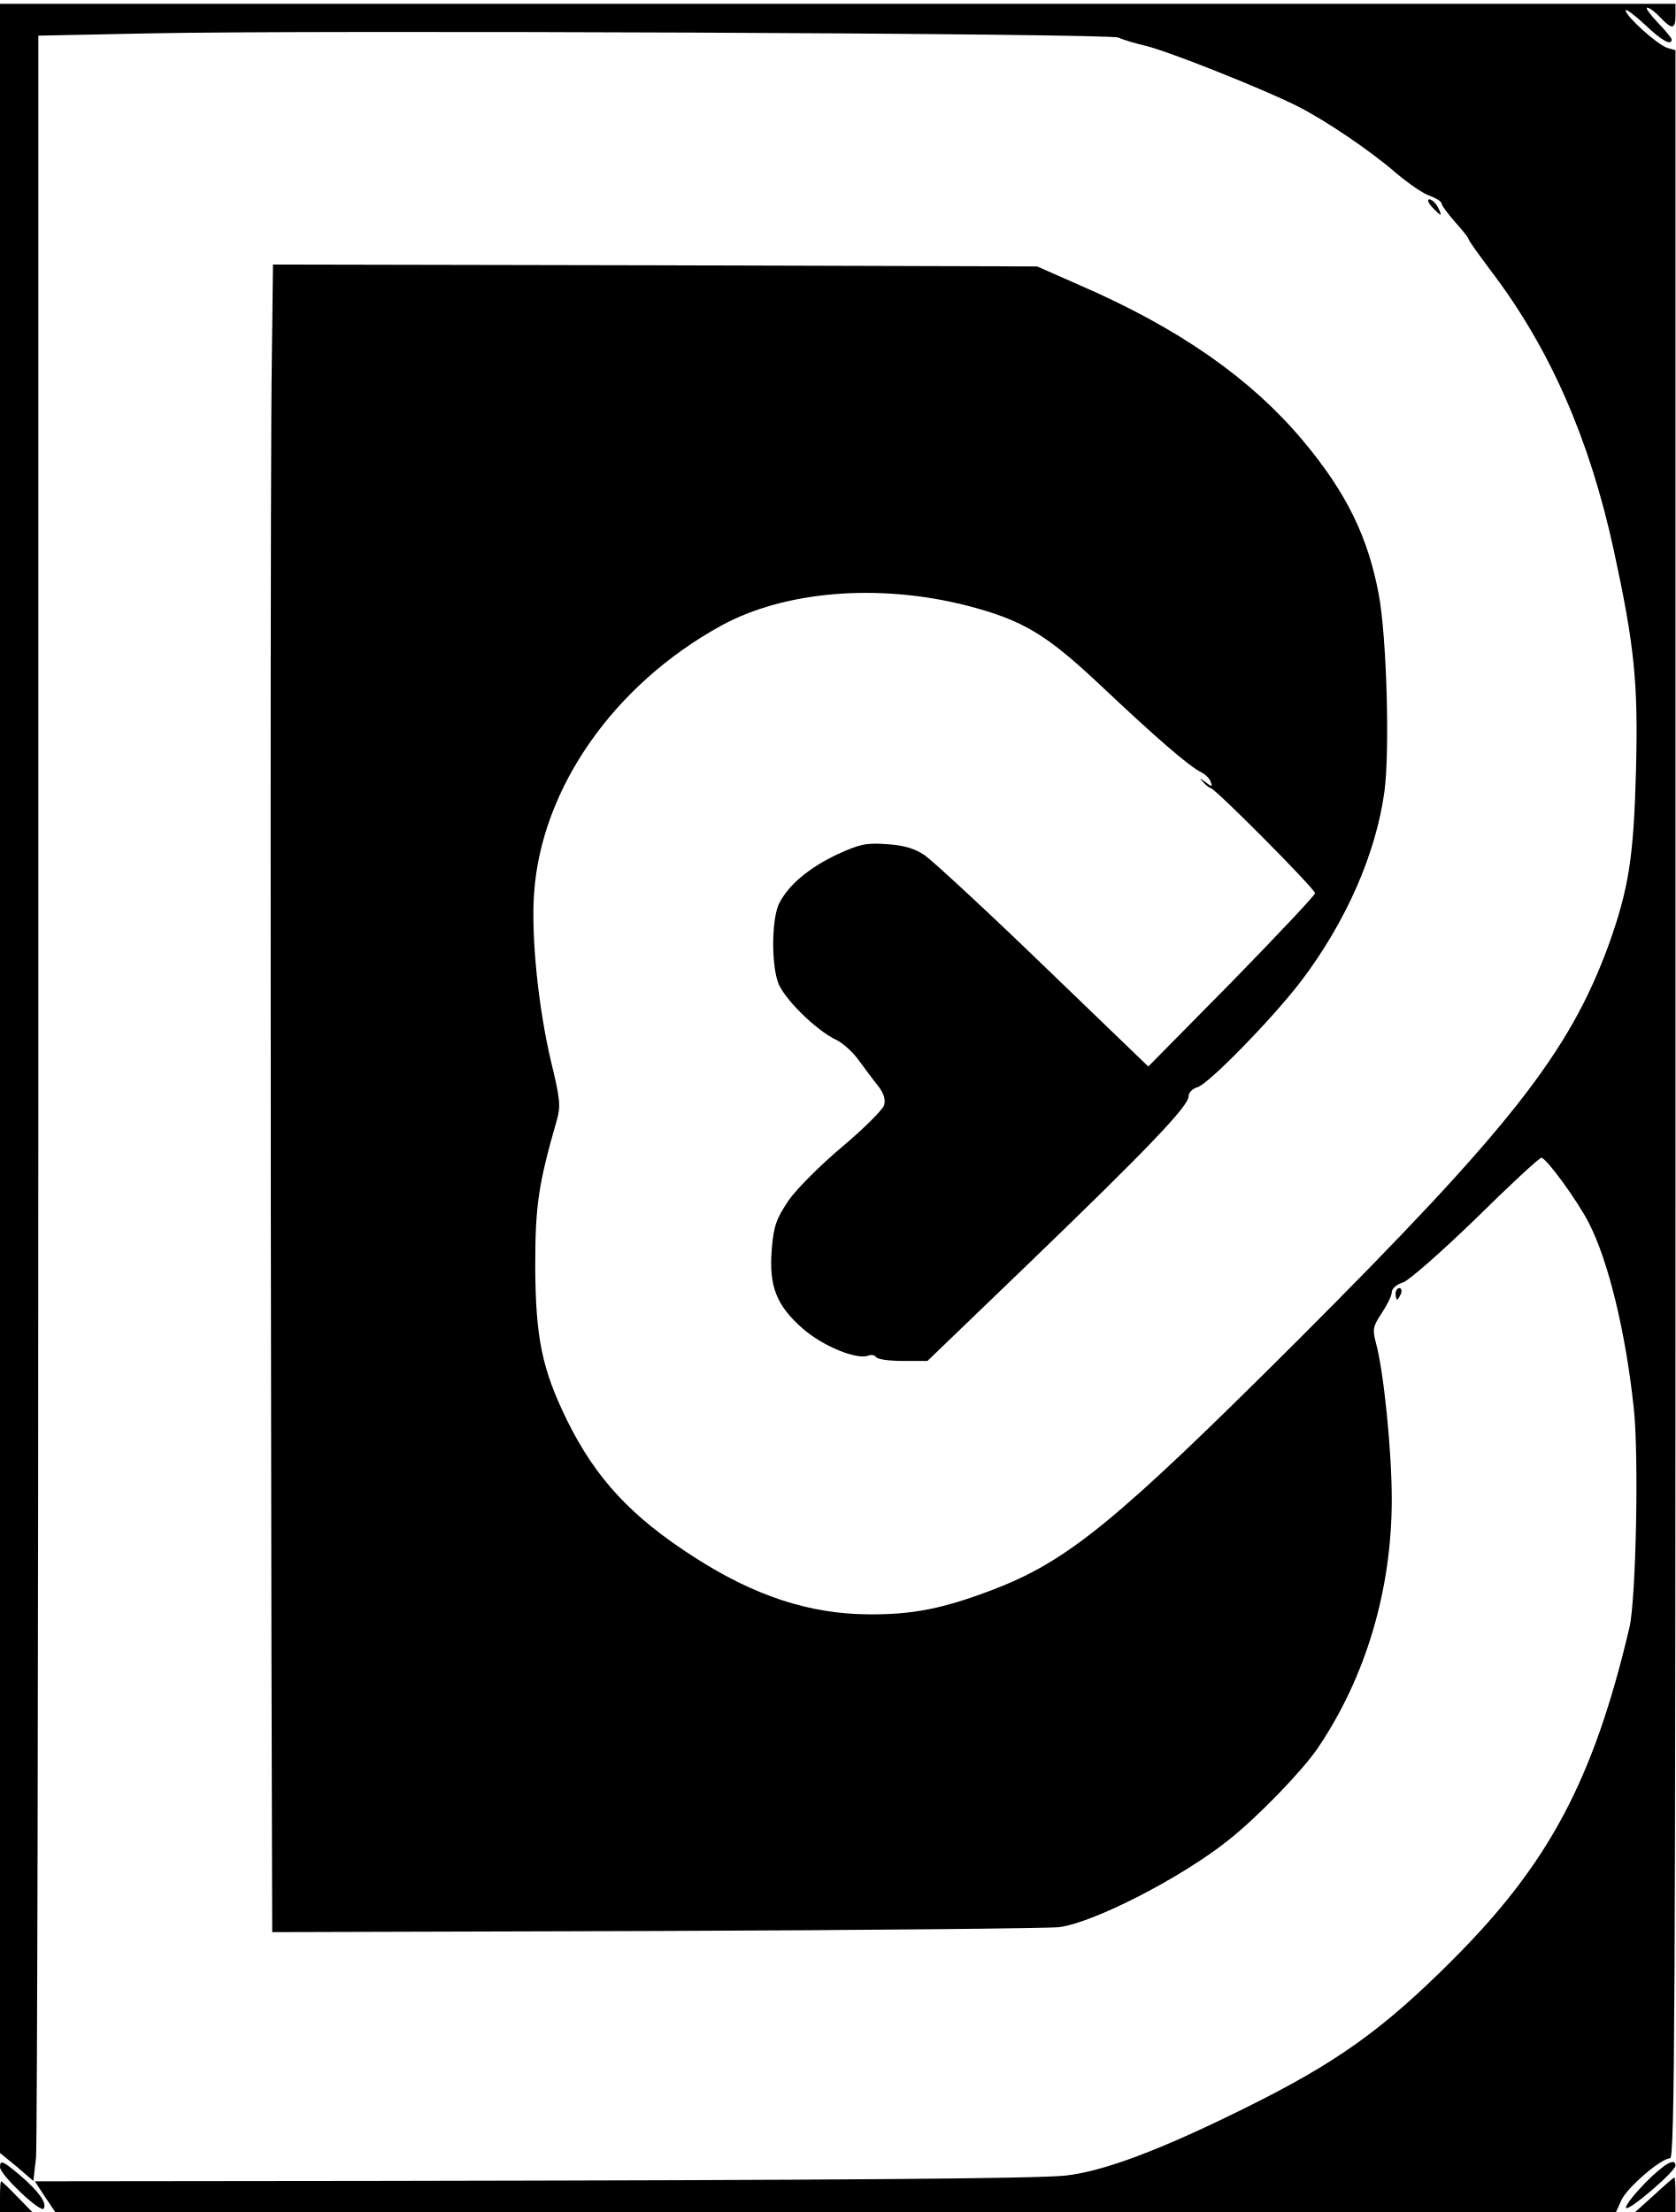
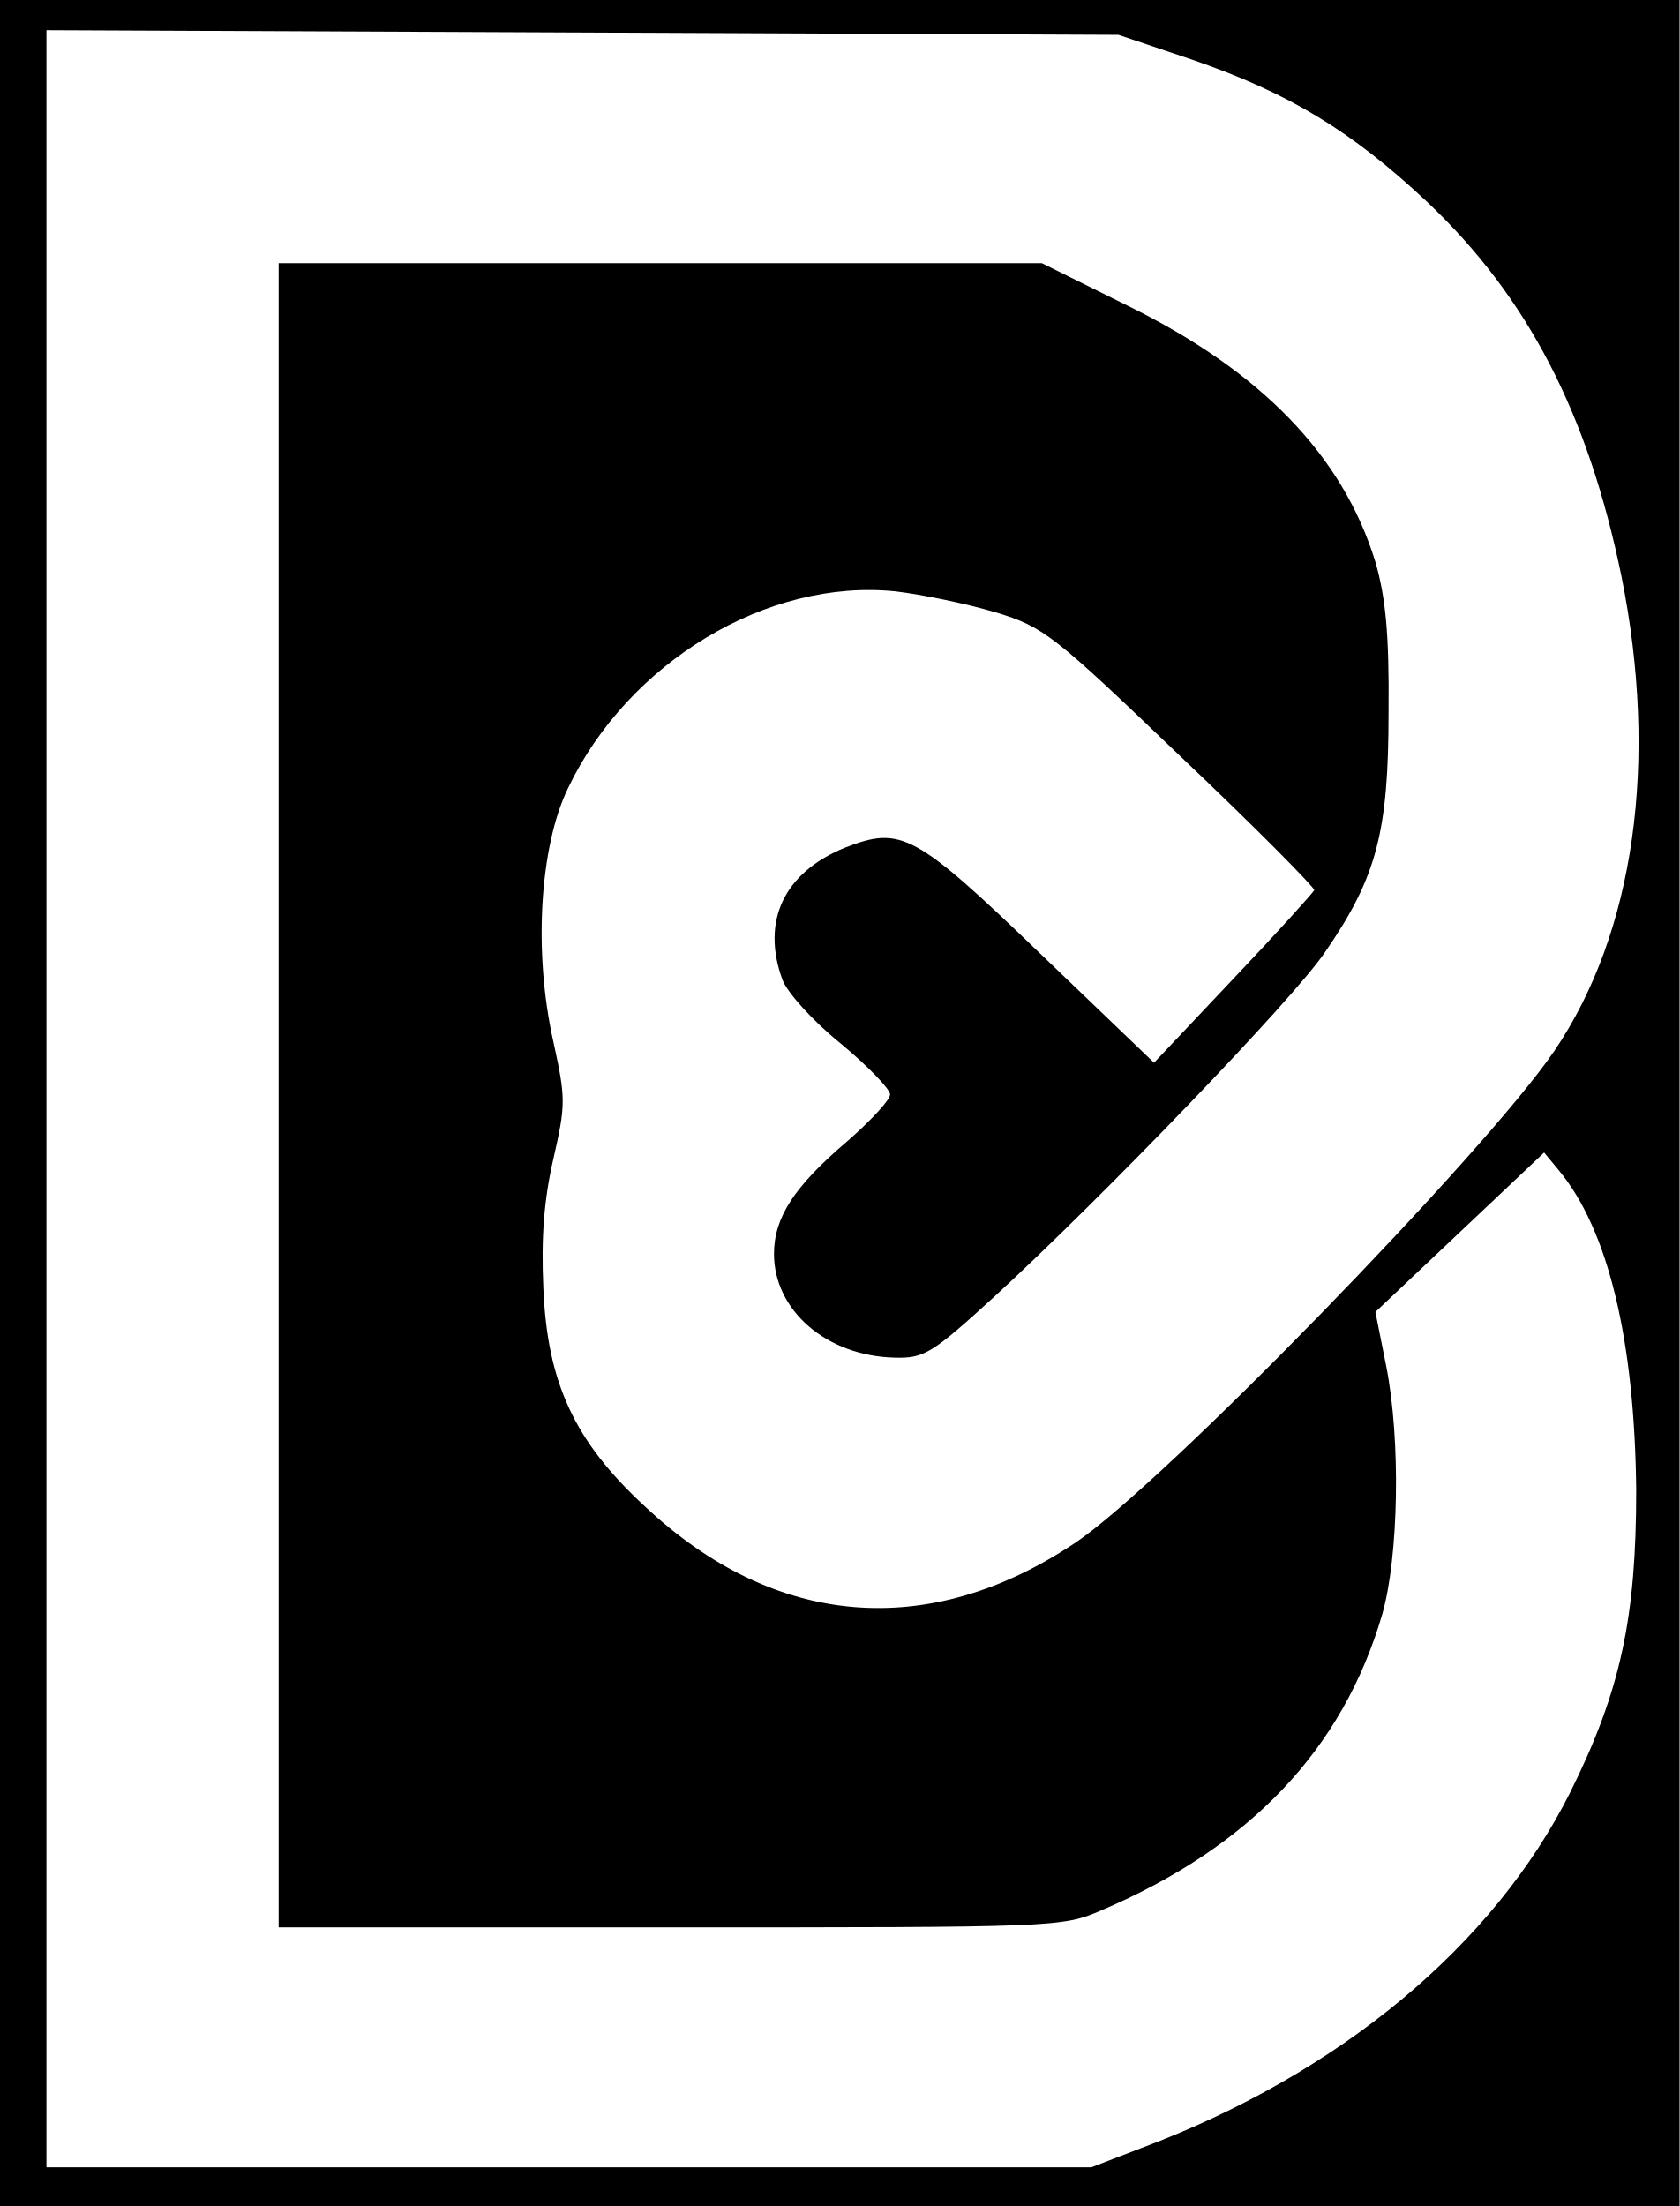
- <svg xmlns="http://www.w3.org/2000/svg" version="1.0" width="437pt" height="577pt" viewBox="0 0 437 577" preserveAspectRatio="xMidYMid meet">
-   <g transform="translate(0,577) scale(0.1,-0.1)" fill="#000000" stroke="none">
-     <path d="M0 2957 l0 -2803 44 -36 43 -37 7 61 c3 34 6 1293 6 2798 l0 2737 293 6 c430 9 2502 0 2524 -11 10 -5 43 -15 73 -22 58 -14 302 -111 392 -156 72 -36 191 -116 260 -176 32 -27 71 -54 88 -59 16 -6 30 -15 30 -20 0 -5 16 -26 35 -48 19 -21 35 -41 35 -44 0 -4 27 -41 59 -84 153 -201 257 -438 320 -728 54 -249 64 -346 58 -575 -6 -227 -19 -308 -71 -454 -103 -282 -257 -478 -810 -1031 -476 -475 -601 -577 -797 -652 -129 -49 -208 -65 -324 -64 -154 1 -297 48 -454 149 -164 105 -257 205 -332 357 -65 133 -82 214 -83 400 0 160 8 215 56 382 11 38 9 56 -15 155 -33 140 -52 325 -44 438 19 274 208 544 488 698 166 91 412 111 642 52 146 -38 207 -75 352 -212 139 -131 226 -207 259 -223 10 -5 22 -17 24 -25 5 -13 3 -13 -14 0 -17 12 -17 12 -6 0 7 -8 16 -15 20 -16 12 -1 272 -263 272 -274 0 -5 -98 -109 -217 -231 l-218 -221 -273 263 c-150 145 -290 274 -310 288 -27 18 -54 26 -99 29 -54 4 -71 0 -130 -27 -73 -35 -125 -78 -150 -126 -20 -37 -22 -155 -4 -207 14 -41 98 -125 153 -151 18 -9 44 -33 58 -53 14 -19 36 -49 49 -65 16 -20 21 -36 17 -52 -4 -12 -53 -61 -109 -108 -56 -47 -119 -110 -140 -140 -32 -48 -39 -66 -44 -127 -8 -97 12 -147 80 -207 52 -46 142 -83 172 -71 8 3 17 1 20 -4 4 -6 35 -10 70 -10 l64 0 268 258 c309 298 413 407 413 432 0 10 10 20 23 24 28 7 194 177 270 276 117 154 196 333 218 496 14 107 6 402 -15 514 -28 149 -84 265 -198 401 -136 162 -323 293 -584 406 l-109 48 -996 3 -997 2 -3 -247 c-4 -238 -4 -1835 -1 -3376 l2 -727 1003 3 c551 2 1023 7 1049 10 90 11 321 130 442 227 76 60 192 180 233 240 125 185 193 412 193 649 0 128 -21 333 -41 407 -10 37 -8 44 15 79 14 21 26 45 26 54 0 10 13 21 30 26 16 6 98 78 190 167 88 87 165 158 170 158 13 0 95 -113 124 -170 51 -99 96 -285 117 -481 14 -123 6 -500 -11 -574 -94 -399 -211 -618 -464 -870 -181 -181 -302 -267 -541 -385 -220 -109 -367 -164 -466 -175 -77 -8 -592 -12 -1791 -14 l-897 -1 26 -40 27 -40 2035 0 2036 0 14 31 c14 32 103 109 127 109 12 0 14 390 14 2749 l0 2750 -21 6 c-26 8 -109 83 -109 98 0 5 22 -11 50 -37 45 -43 70 -56 70 -39 0 4 -17 24 -37 45 -20 21 -32 38 -27 38 6 0 21 -11 34 -25 31 -33 40 -32 40 5 l0 30 -2185 0 -2185 0 0 -2803z" />
-     <path d="M3735 5230 c10 -11 20 -20 22 -20 2 0 -1 9 -7 20 -6 11 -16 20 -22 20 -6 0 -3 -9 7 -20z" />
-     <path d="M3640 2395 c0 -8 2 -15 4 -15 2 0 6 7 10 15 3 8 1 15 -4 15 -6 0 -10 -7 -10 -15z" />
-     <path d="M0 117 c0 -20 107 -121 114 -108 9 14 -12 44 -62 87 -44 37 -52 41 -52 21z" />
-     <path d="M4291 76 c-29 -30 -52 -59 -50 -65 4 -12 129 95 129 110 0 22 -29 5 -79 -45z" />
-     <path d="M4315 45 l-50 -45 53 0 52 0 0 45 c0 25 -1 45 -3 45 -2 0 -25 -20 -52 -45z" />
-     <path d="M0 40 l0 -40 42 0 42 0 -39 40 c-21 22 -40 40 -42 40 -2 0 -3 -18 -3 -40z" />
+ <svg xmlns="http://www.w3.org/2000/svg" style="background-color:white;" version="1.0" width="217pt" height="285pt" viewBox="0 0 217 285" preserveAspectRatio="xMidYMid meet">
+   <g transform="translate(0,285) scale(0.1,-0.1)" fill="#000000" stroke="none">
+     <path d="M0 1425 l0 -1425 1085 0 1085 0 0 1425 0 1425 -1085 0 -1085 0 0 -1425z m1540 1348 c125 -43 206 -92 304 -184 130 -123 208 -274 251 -484 48 -238 17 -460 -87 -613 -89 -131 -509 -563 -620 -636 -189 -126 -388 -109 -555 48 -91 84 -126 160 -131 282 -3 66 1 115 13 167 16 70 16 78 0 151 -26 115 -18 252 19 328 78 163 258 271 423 254 34 -4 92 -16 129 -27 63 -19 75 -29 240 -187 96 -91 173 -169 172 -172 -2 -4 -49 -56 -105 -115 l-102 -108 -147 141 c-162 156 -180 165 -252 137 -79 -32 -109 -95 -81 -171 6 -16 39 -53 75 -82 35 -29 64 -59 64 -66 0 -7 -25 -34 -56 -61 -68 -58 -94 -98 -94 -145 0 -73 68 -132 156 -134 38 -1 48 5 130 80 138 127 385 383 426 444 67 97 82 156 82 310 1 102 -4 149 -17 194 -42 137 -147 246 -320 331 l-111 55 -493 0 -493 0 0 -1075 0 -1075 506 0 c499 0 506 0 557 22 192 82 312 208 363 383 21 74 24 224 5 320 l-14 70 109 103 109 103 19 -23 c64 -77 98 -220 100 -413 0 -165 -20 -259 -85 -390 -99 -198 -298 -364 -554 -460 l-65 -25 -675 0 -675 0 0 1380 0 1381 693 -3 692 -3 95 -32z" />
  </g>
</svg>
